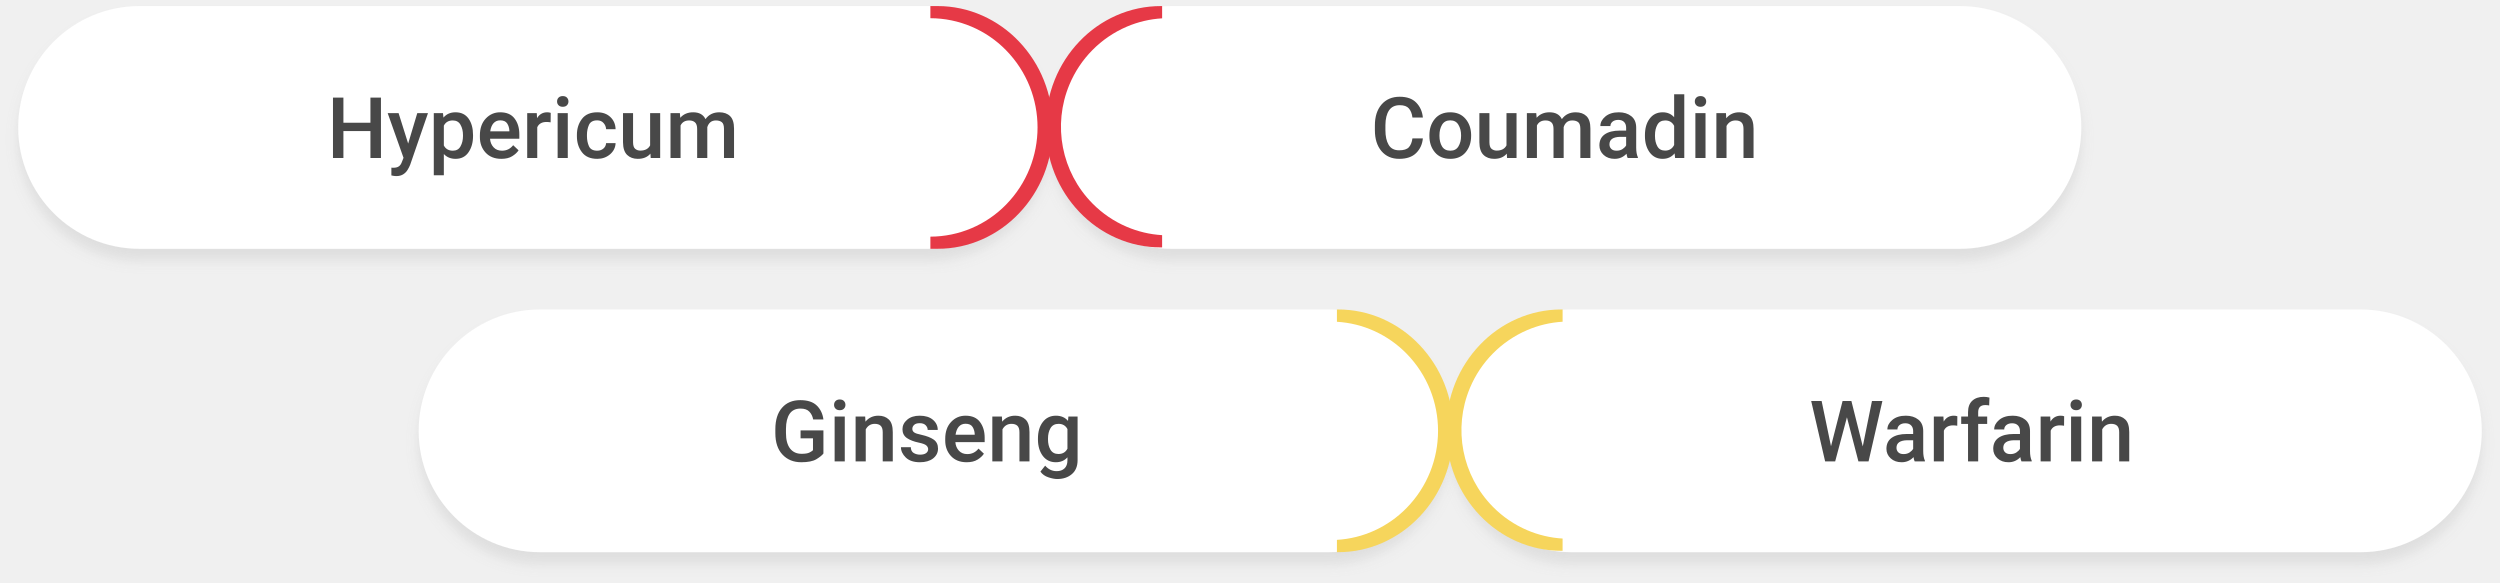
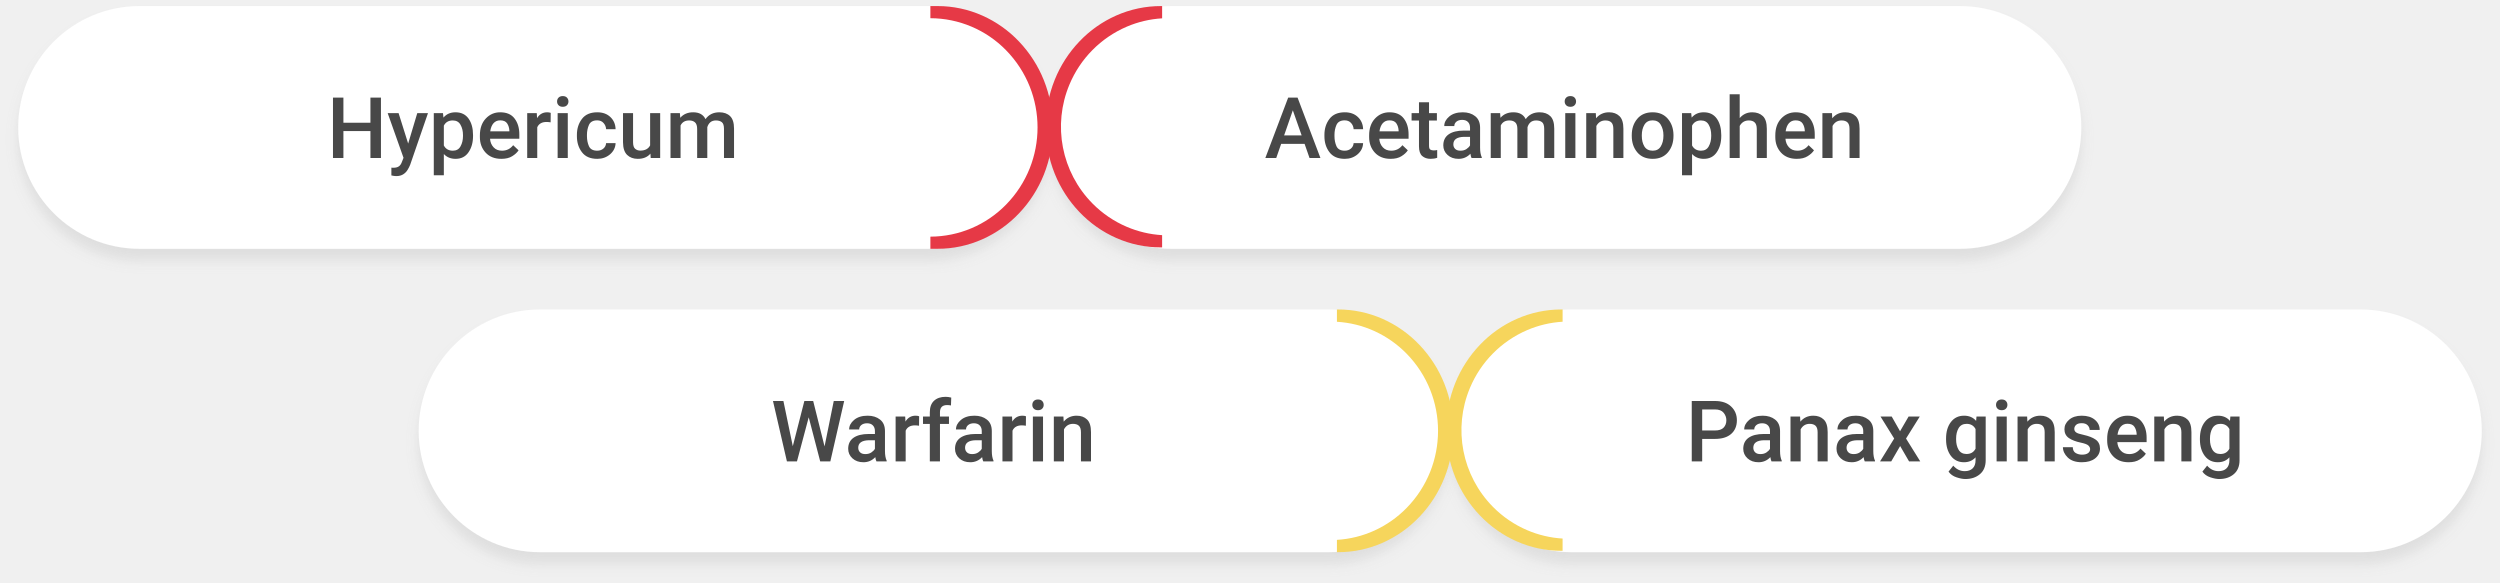
<svg xmlns="http://www.w3.org/2000/svg" width="412" height="96" viewBox="0 0 412 96">
  <defs>
-     <style>.a{fill:#fff;}.b{fill:#e63946;}.c{fill:#484848;font-size:14px;font-family:Roboto-Medium, Roboto;font-weight:500;}.d{fill:#f6d55c;}.e{filter:url(#g);}.f{filter:url(#e);}.g{filter:url(#c);}.h{filter:url(#a);}</style>
-     <filter id="a" x="0" y="0" width="176" height="46" filterUnits="userSpaceOnUse">
+     <filter id="Rectangle_865" x="0" y="0" width="176" height="46" filterUnits="userSpaceOnUse">
      <feOffset dy="2" input="SourceAlpha" />
-       <feGaussianBlur stdDeviation="1" result="b" />
+       <feGaussianBlur stdDeviation="1" result="blur" />
      <feFlood flood-color="#bababa" flood-opacity="0.306" />
-       <feComposite operator="in" in2="b" />
+       <feComposite operator="in" in2="blur" />
      <feComposite in="SourceGraphic" />
    </filter>
-     <filter id="c" x="170" y="0" width="176" height="46" filterUnits="userSpaceOnUse">
+     <filter id="Rectangle_866" x="170" y="0" width="176" height="46" filterUnits="userSpaceOnUse">
      <feOffset dy="2" input="SourceAlpha" />
-       <feGaussianBlur stdDeviation="1" result="d" />
+       <feGaussianBlur stdDeviation="1" result="blur-2" />
      <feFlood flood-color="#bababa" flood-opacity="0.306" />
-       <feComposite operator="in" in2="d" />
+       <feComposite operator="in" in2="blur-2" />
      <feComposite in="SourceGraphic" />
    </filter>
-     <filter id="e" x="66" y="50" width="176" height="46" filterUnits="userSpaceOnUse">
+     <filter id="Rectangle_865-2" x="66" y="50" width="176" height="46" filterUnits="userSpaceOnUse">
      <feOffset dy="2" input="SourceAlpha" />
-       <feGaussianBlur stdDeviation="1" result="f" />
+       <feGaussianBlur stdDeviation="1" result="blur-3" />
      <feFlood flood-color="#bababa" flood-opacity="0.306" />
-       <feComposite operator="in" in2="f" />
+       <feComposite operator="in" in2="blur-3" />
      <feComposite in="SourceGraphic" />
    </filter>
-     <filter id="g" x="236" y="50" width="176" height="46" filterUnits="userSpaceOnUse">
+     <filter id="Rectangle_866-2" x="236" y="50" width="176" height="46" filterUnits="userSpaceOnUse">
      <feOffset dy="2" input="SourceAlpha" />
-       <feGaussianBlur stdDeviation="1" result="h" />
+       <feGaussianBlur stdDeviation="1" result="blur-4" />
      <feFlood flood-color="#bababa" flood-opacity="0.306" />
-       <feComposite operator="in" in2="h" />
+       <feComposite operator="in" in2="blur-4" />
      <feComposite in="SourceGraphic" />
    </filter>
  </defs>
-   <g transform="translate(-422 -1912)">
-     <g transform="translate(66 -152)">
-       <g class="h" transform="matrix(1, 0, 0, 1, 356, 2064)">
-         <rect class="a" width="170" height="40" rx="20" transform="translate(3 1)" />
+   <g id="capsules_image_2" data-name="capsules image 2" transform="translate(-422 -1912)">
+     <g id="Group_5736" data-name="Group 5736" transform="translate(66 -152)">
+       <g transform="matrix(1, 0, 0, 1, 356, 2064)" filter="url(#Rectangle_865)">
+         <rect id="Rectangle_865-3" data-name="Rectangle 865" width="170" height="40" rx="20" transform="translate(3 1)" fill="#fff" />
      </g>
-       <g class="g" transform="matrix(1, 0, 0, 1, 356, 2064)">
-         <rect class="a" width="170" height="40" rx="20" transform="translate(173 1)" />
+       <g transform="matrix(1, 0, 0, 1, 356, 2064)" filter="url(#Rectangle_866)">
+         <rect id="Rectangle_866-3" data-name="Rectangle 866" width="170" height="40" rx="20" transform="translate(173 1)" fill="#fff" />
      </g>
-       <path class="b" d="M19.192,40H18.017a18.1,18.1,0,0,1-7.4-1.572A18.918,18.918,0,0,1,4.57,34.142,20.033,20.033,0,0,1,.494,27.785a21.03,21.03,0,0,1,0-15.57A20.031,20.031,0,0,1,4.57,5.858a18.918,18.918,0,0,1,6.044-4.286A18.1,18.1,0,0,1,18.017,0h1.174V2A17.5,17.5,0,0,0,6.726,7.272a18.187,18.187,0,0,0,0,25.456A17.5,17.5,0,0,0,19.192,38v2Z" transform="translate(528.518 2105) rotate(180)" />
-       <text class="c" transform="translate(368 2077.037)">
+       <path id="Subtraction_50" data-name="Subtraction 50" d="M19.192,40H18.017a18.1,18.1,0,0,1-7.4-1.572A18.918,18.918,0,0,1,4.57,34.142,20.033,20.033,0,0,1,.494,27.785a21.03,21.03,0,0,1,0-15.57A20.031,20.031,0,0,1,4.57,5.858a18.918,18.918,0,0,1,6.044-4.286A18.1,18.1,0,0,1,18.017,0h1.174V2A17.5,17.5,0,0,0,6.726,7.272a18.187,18.187,0,0,0,0,25.456A17.5,17.5,0,0,0,19.192,38v2Z" transform="translate(528.518 2105) rotate(180)" fill="#e63946" />
+       <text id="Hypericum" transform="translate(368 2077.037)" fill="#484848" font-size="14" font-family="Roboto-Medium, Roboto" font-weight="500">
        <tspan x="41.86" y="13">Hypericum</tspan>
      </text>
-       <text class="c" transform="translate(538 2077.037)">
-         <tspan x="43.877" y="13">Coumadin</tspan>
+       <text id="Acetaminophen" transform="translate(538 2077.037)" fill="#484848" font-size="14" font-family="Roboto-Medium, Roboto" font-weight="500">
+         <tspan x="26.404" y="13">Acetaminophen</tspan>
      </text>
-       <path class="b" d="M19.192,39.774h-.175a18.178,18.178,0,0,1-7.4-1.563A18.929,18.929,0,0,1,5.57,33.949a19.9,19.9,0,0,1-4.075-6.321,20.792,20.792,0,0,1,0-15.482A19.909,19.909,0,0,1,5.57,5.824a18.928,18.928,0,0,1,6.045-4.262A18.189,18.189,0,0,1,19.017,0h.175V2.021a17.466,17.466,0,0,0-5.826,1.374,17.881,17.881,0,0,0-9.442,9.526,17.984,17.984,0,0,0,3.8,19.622,17.671,17.671,0,0,0,5.64,3.836,17.476,17.476,0,0,0,5.826,1.374v2.02Z" transform="translate(528.326 2065)" />
+       <path id="Subtraction_50-2" data-name="Subtraction 50" d="M19.192,39.774h-.175a18.178,18.178,0,0,1-7.4-1.563A18.929,18.929,0,0,1,5.57,33.949a19.9,19.9,0,0,1-4.075-6.321,20.792,20.792,0,0,1,0-15.482A19.909,19.909,0,0,1,5.57,5.824a18.928,18.928,0,0,1,6.045-4.262A18.189,18.189,0,0,1,19.017,0h.175V2.021a17.466,17.466,0,0,0-5.826,1.374,17.881,17.881,0,0,0-9.442,9.526,17.984,17.984,0,0,0,3.8,19.622,17.671,17.671,0,0,0,5.64,3.836,17.476,17.476,0,0,0,5.826,1.374v2.02Z" transform="translate(528.326 2065)" fill="#e63946" />
    </g>
-     <g transform="translate(470 1462)">
-       <g class="f" transform="matrix(1, 0, 0, 1, -48, 450)">
-         <rect class="a" width="170" height="40" rx="20" transform="translate(69 51)" />
+     <g id="Group_5554" data-name="Group 5554" transform="translate(470 1462)">
+       <g transform="matrix(1, 0, 0, 1, -48, 450)" filter="url(#Rectangle_865-2)">
+         <rect id="Rectangle_865-4" data-name="Rectangle 865" width="170" height="40" rx="20" transform="translate(69 51)" fill="#fff" />
      </g>
-       <g class="e" transform="matrix(1, 0, 0, 1, -48, 450)">
-         <rect class="a" width="170" height="40" rx="20" transform="translate(239 51)" />
+       <g transform="matrix(1, 0, 0, 1, -48, 450)" filter="url(#Rectangle_866-2)">
+         <rect id="Rectangle_866-4" data-name="Rectangle 866" width="170" height="40" rx="20" transform="translate(239 51)" fill="#fff" />
      </g>
-       <path class="d" d="M19.192,40h-.175a18.111,18.111,0,0,1-7.4-1.571A18.935,18.935,0,0,1,5.57,34.142a20.031,20.031,0,0,1-4.076-6.357,21.031,21.031,0,0,1,0-15.57A20.031,20.031,0,0,1,5.57,5.858a18.917,18.917,0,0,1,6.044-4.286A18.1,18.1,0,0,1,19.017,0h.175V2.032a17.389,17.389,0,0,0-6.2,1.541,17.7,17.7,0,0,0-5.269,3.7,18.188,18.188,0,0,0,0,25.456,17.7,17.7,0,0,0,5.269,3.7,17.394,17.394,0,0,0,6.2,1.54V40Z" transform="translate(191.518 541) rotate(180)" />
-       <text class="c" transform="translate(30 513.037)">
-         <tspan x="49.059" y="13">Ginseng</tspan>
+       <path id="capsul_left_yellow" data-name="capsul left yellow" d="M19.192,40h-.175a18.111,18.111,0,0,1-7.4-1.571A18.935,18.935,0,0,1,5.57,34.142a20.031,20.031,0,0,1-4.076-6.357,21.031,21.031,0,0,1,0-15.57A20.031,20.031,0,0,1,5.57,5.858a18.917,18.917,0,0,1,6.044-4.286A18.1,18.1,0,0,1,19.017,0h.175V2.032a17.389,17.389,0,0,0-6.2,1.541,17.7,17.7,0,0,0-5.269,3.7,18.188,18.188,0,0,0,0,25.456,17.7,17.7,0,0,0,5.269,3.7,17.394,17.394,0,0,0,6.2,1.54V40Z" transform="translate(191.518 541) rotate(180)" fill="#f6d55c" />
+       <text id="Warfarin" transform="translate(30 513.037)" fill="#484848" font-size="14" font-family="Roboto-Medium, Roboto" font-weight="500">
+         <tspan x="49.059" y="13">Warfarin</tspan>
      </text>
-       <text class="c" transform="translate(200 513.037)">
-         <tspan x="50.156" y="13">Warfarin</tspan>
+       <text id="Panax_ginseng" data-name="Panax ginseng" transform="translate(200 513.037)" fill="#484848" font-size="14" font-family="Roboto-Medium, Roboto" font-weight="500">
+         <tspan x="29.785" y="13">Panax ginseng</tspan>
      </text>
-       <path class="d" d="M19.192,39.774h-.175a18.178,18.178,0,0,1-7.4-1.563A18.929,18.929,0,0,1,5.57,33.949a19.9,19.9,0,0,1-4.075-6.321,20.792,20.792,0,0,1,0-15.482A19.909,19.909,0,0,1,5.57,5.824a18.928,18.928,0,0,1,6.045-4.262A18.189,18.189,0,0,1,19.017,0h.175V2.021a17.466,17.466,0,0,0-5.826,1.374,17.881,17.881,0,0,0-9.442,9.526,17.984,17.984,0,0,0,3.8,19.622,17.671,17.671,0,0,0,5.64,3.836,17.476,17.476,0,0,0,5.826,1.374v2.02Z" transform="translate(190.326 501)" />
+       <path id="casul_right_yellow" data-name="casul right yellow" d="M19.192,39.774h-.175a18.178,18.178,0,0,1-7.4-1.563A18.929,18.929,0,0,1,5.57,33.949a19.9,19.9,0,0,1-4.075-6.321,20.792,20.792,0,0,1,0-15.482A19.909,19.909,0,0,1,5.57,5.824a18.928,18.928,0,0,1,6.045-4.262A18.189,18.189,0,0,1,19.017,0h.175V2.021a17.466,17.466,0,0,0-5.826,1.374,17.881,17.881,0,0,0-9.442,9.526,17.984,17.984,0,0,0,3.8,19.622,17.671,17.671,0,0,0,5.64,3.836,17.476,17.476,0,0,0,5.826,1.374v2.02Z" transform="translate(190.326 501)" fill="#f6d55c" />
    </g>
  </g>
</svg>
